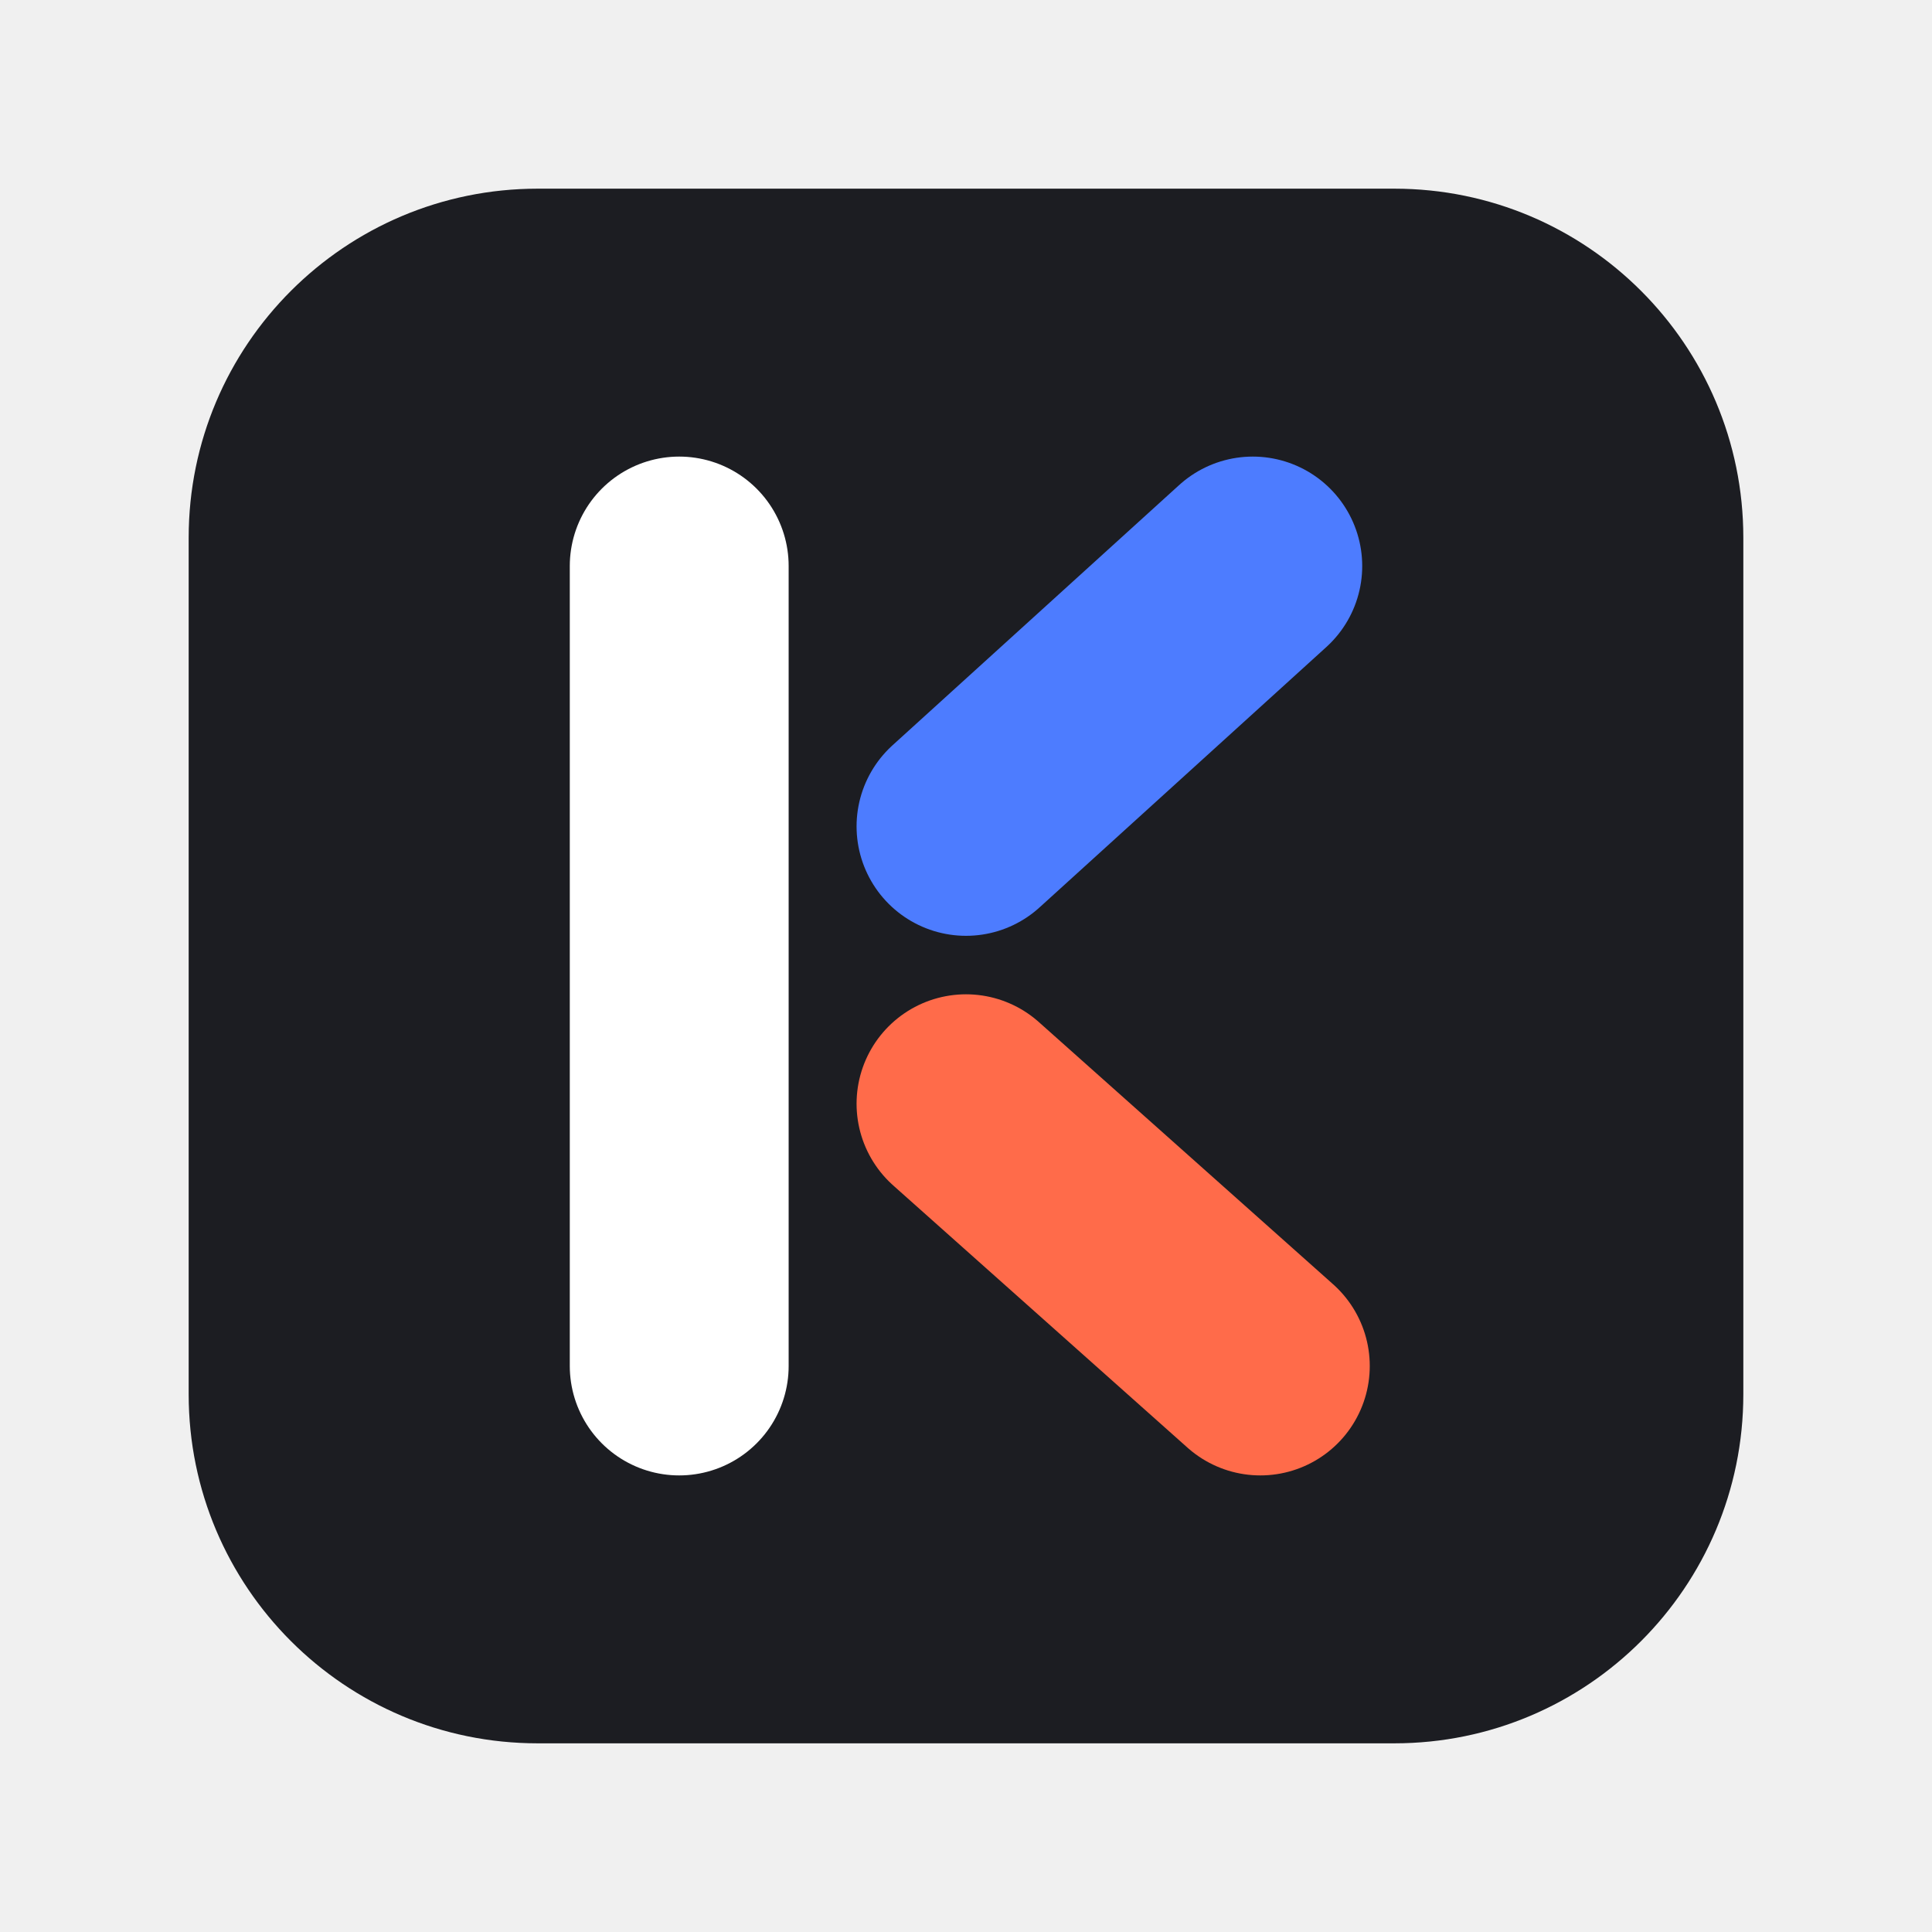
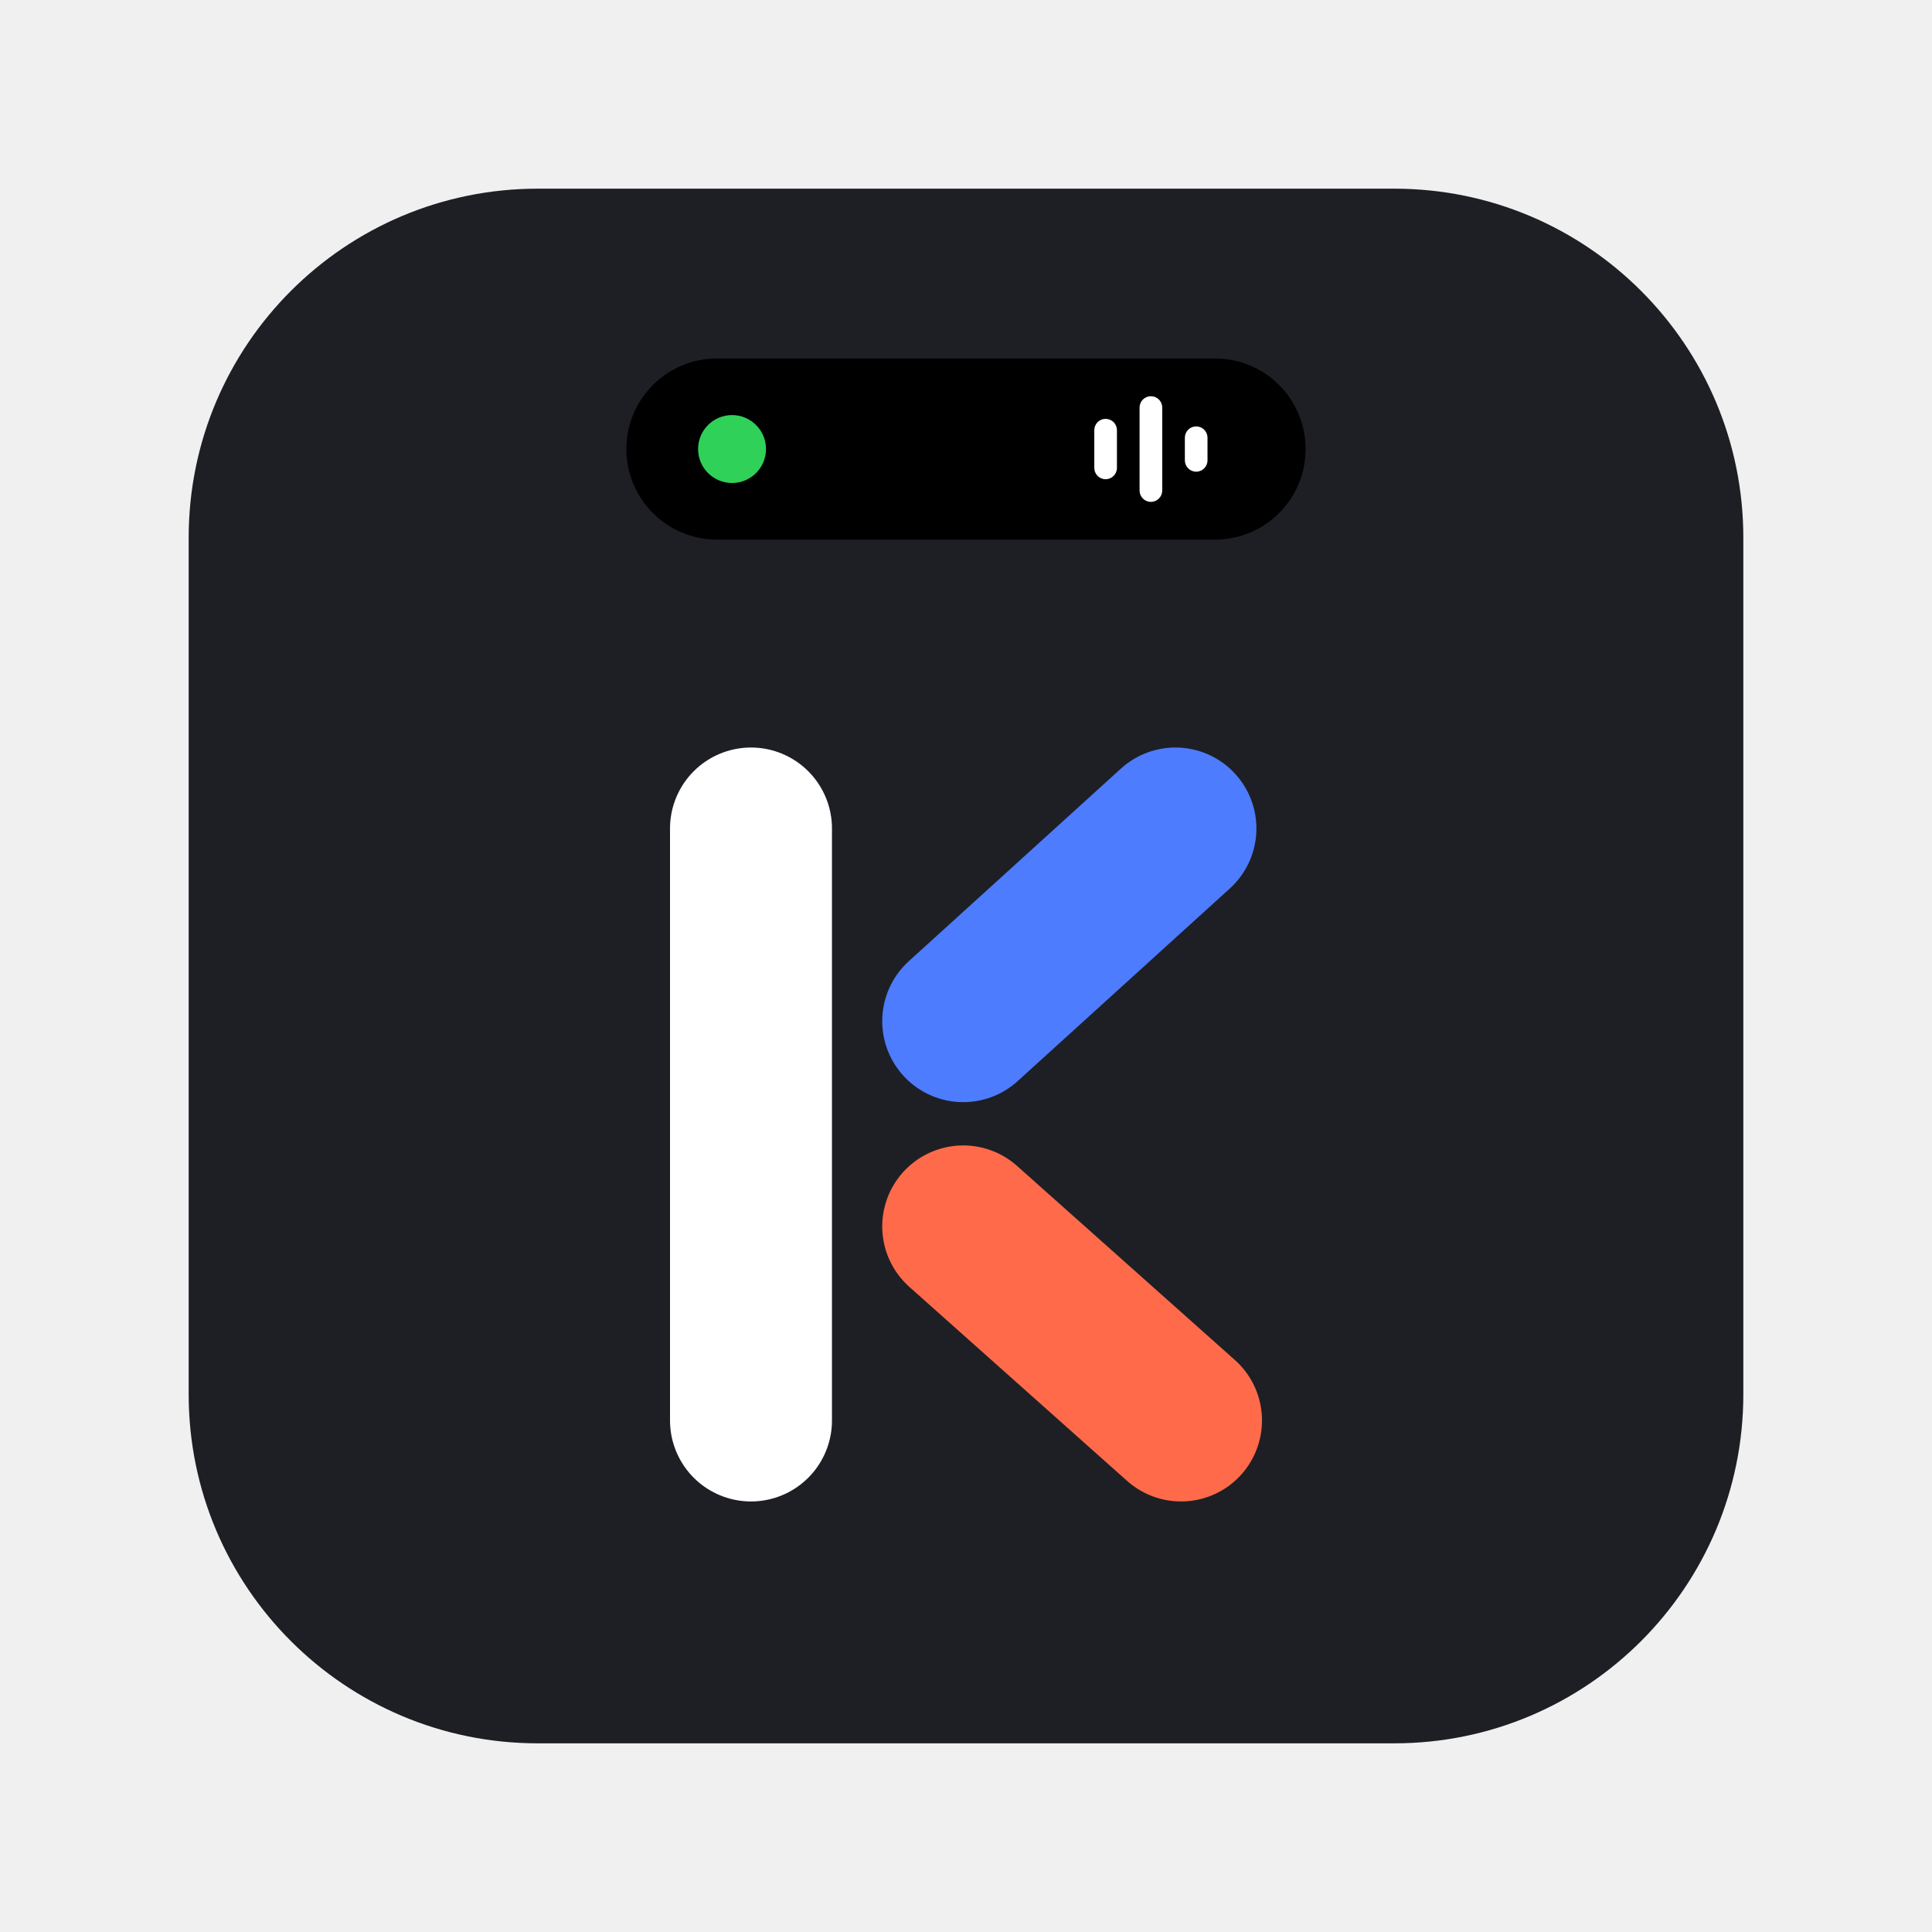
<svg xmlns="http://www.w3.org/2000/svg" viewBox="0 0 1024 1024" width="1024" height="1024">
-   <path d="M100 285a185 185 0 0 1 185-185h454a185 185 0 0 1 185 185v454a185 185 0 0 1-185 185H285a185 185 0 0 1-185-185Z" fill="#1C1D22" />
-   <line x1="360" y1="300" x2="360" y2="724" stroke="#FFFFFF" stroke-width="116" stroke-linecap="round" />
-   <line x1="512" y1="438" x2="664" y2="300" stroke="#4D7CFF" stroke-width="116" stroke-linecap="round" />
-   <line x1="512" y1="585" x2="668" y2="724" stroke="#FF6B4A" stroke-width="116" stroke-linecap="round" />
+   <path d="M100 285a185 185 0 0 1 185-185h454a185 185 0 0 1 185 185v454a185 185 0 0 1-185 185H285a185 185 0 0 1-185-185Z" fill="#1E1F25" />
+   <rect x="332" y="190" width="360" height="96" rx="48" fill="#000000" />
+   <circle cx="388" cy="238" r="18" fill="#30D158" />
+   <g fill="#FFFFFF">
+     <rect x="580" y="222" width="12" height="32" rx="6" />
+     <rect x="604" y="210" width="12" height="56" rx="6" />
+     <rect x="628" y="226" width="12" height="24" rx="6" />
+   </g>
+   <g transform="translate(512 596) scale(0.74) translate(-514 -512)">
+     <line x1="360" y1="300" x2="360" y2="724" stroke="#FFFFFF" stroke-width="116" stroke-linecap="round" />
+     <line x1="512" y1="438" x2="664" y2="300" stroke="#4D7CFF" stroke-width="116" stroke-linecap="round" />
+     <line x1="512" y1="585" x2="668" y2="724" stroke="#FF6B4A" stroke-width="116" stroke-linecap="round" />
+   </g>
</svg>
